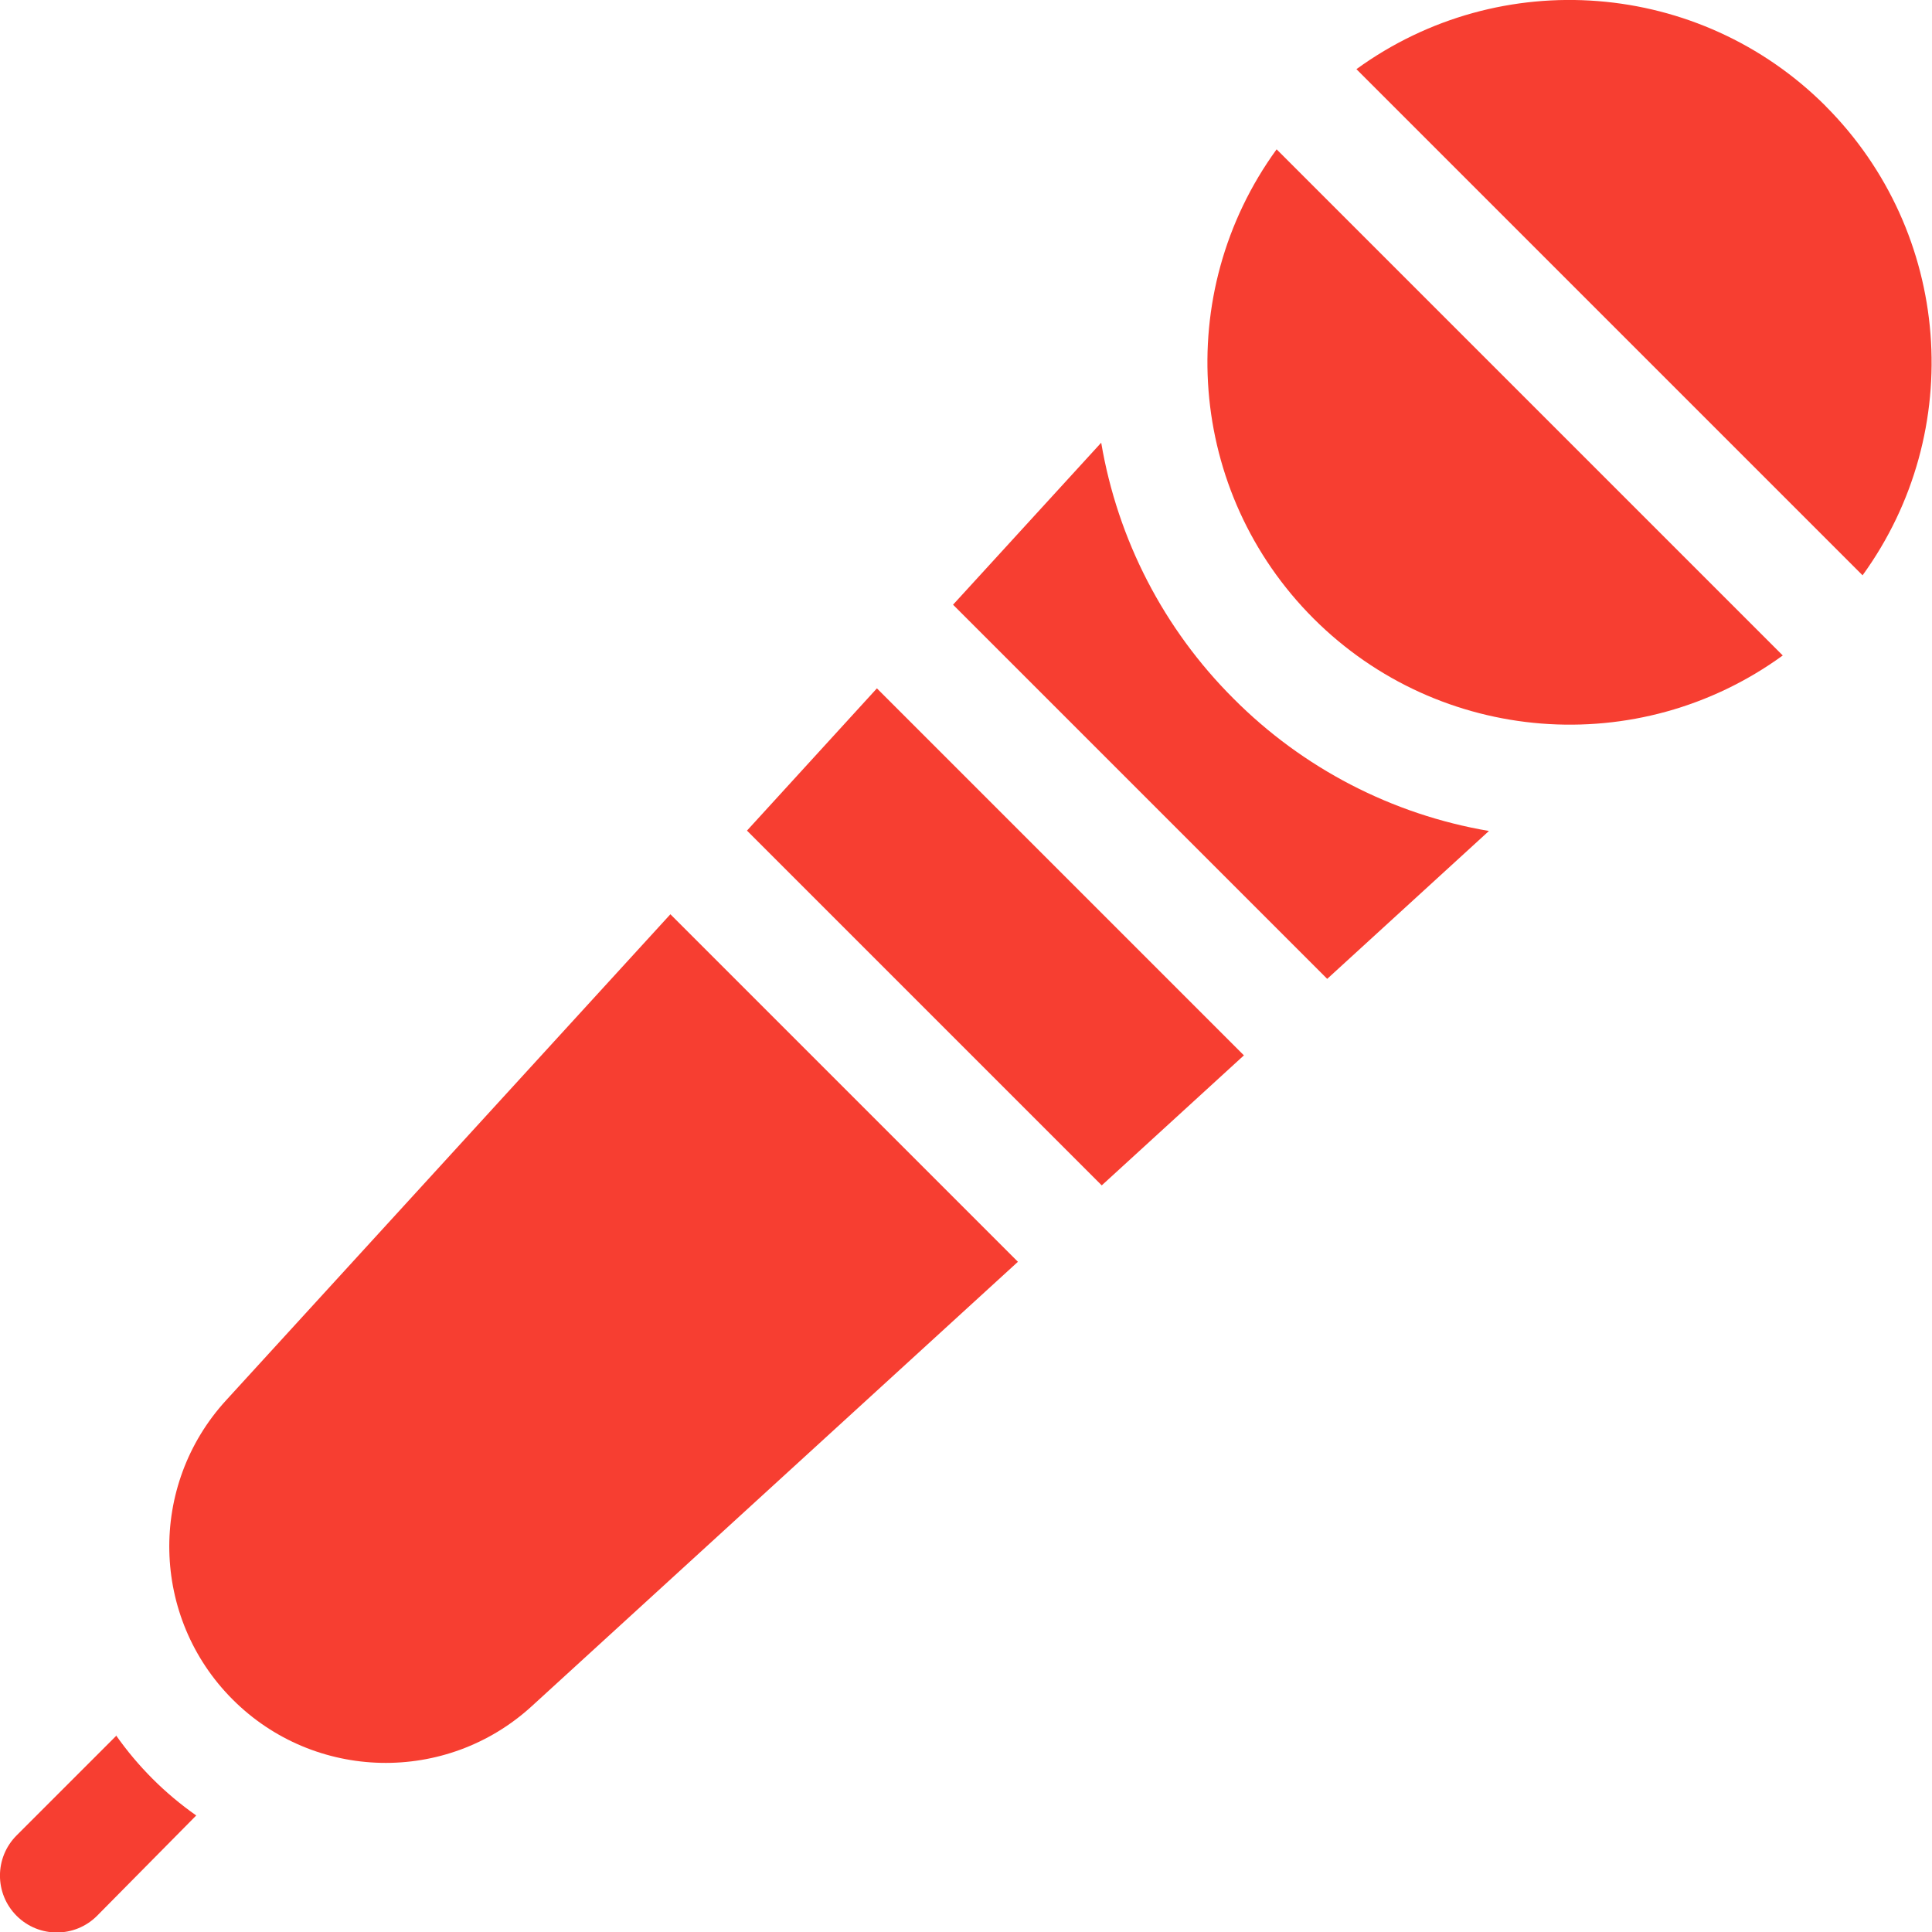
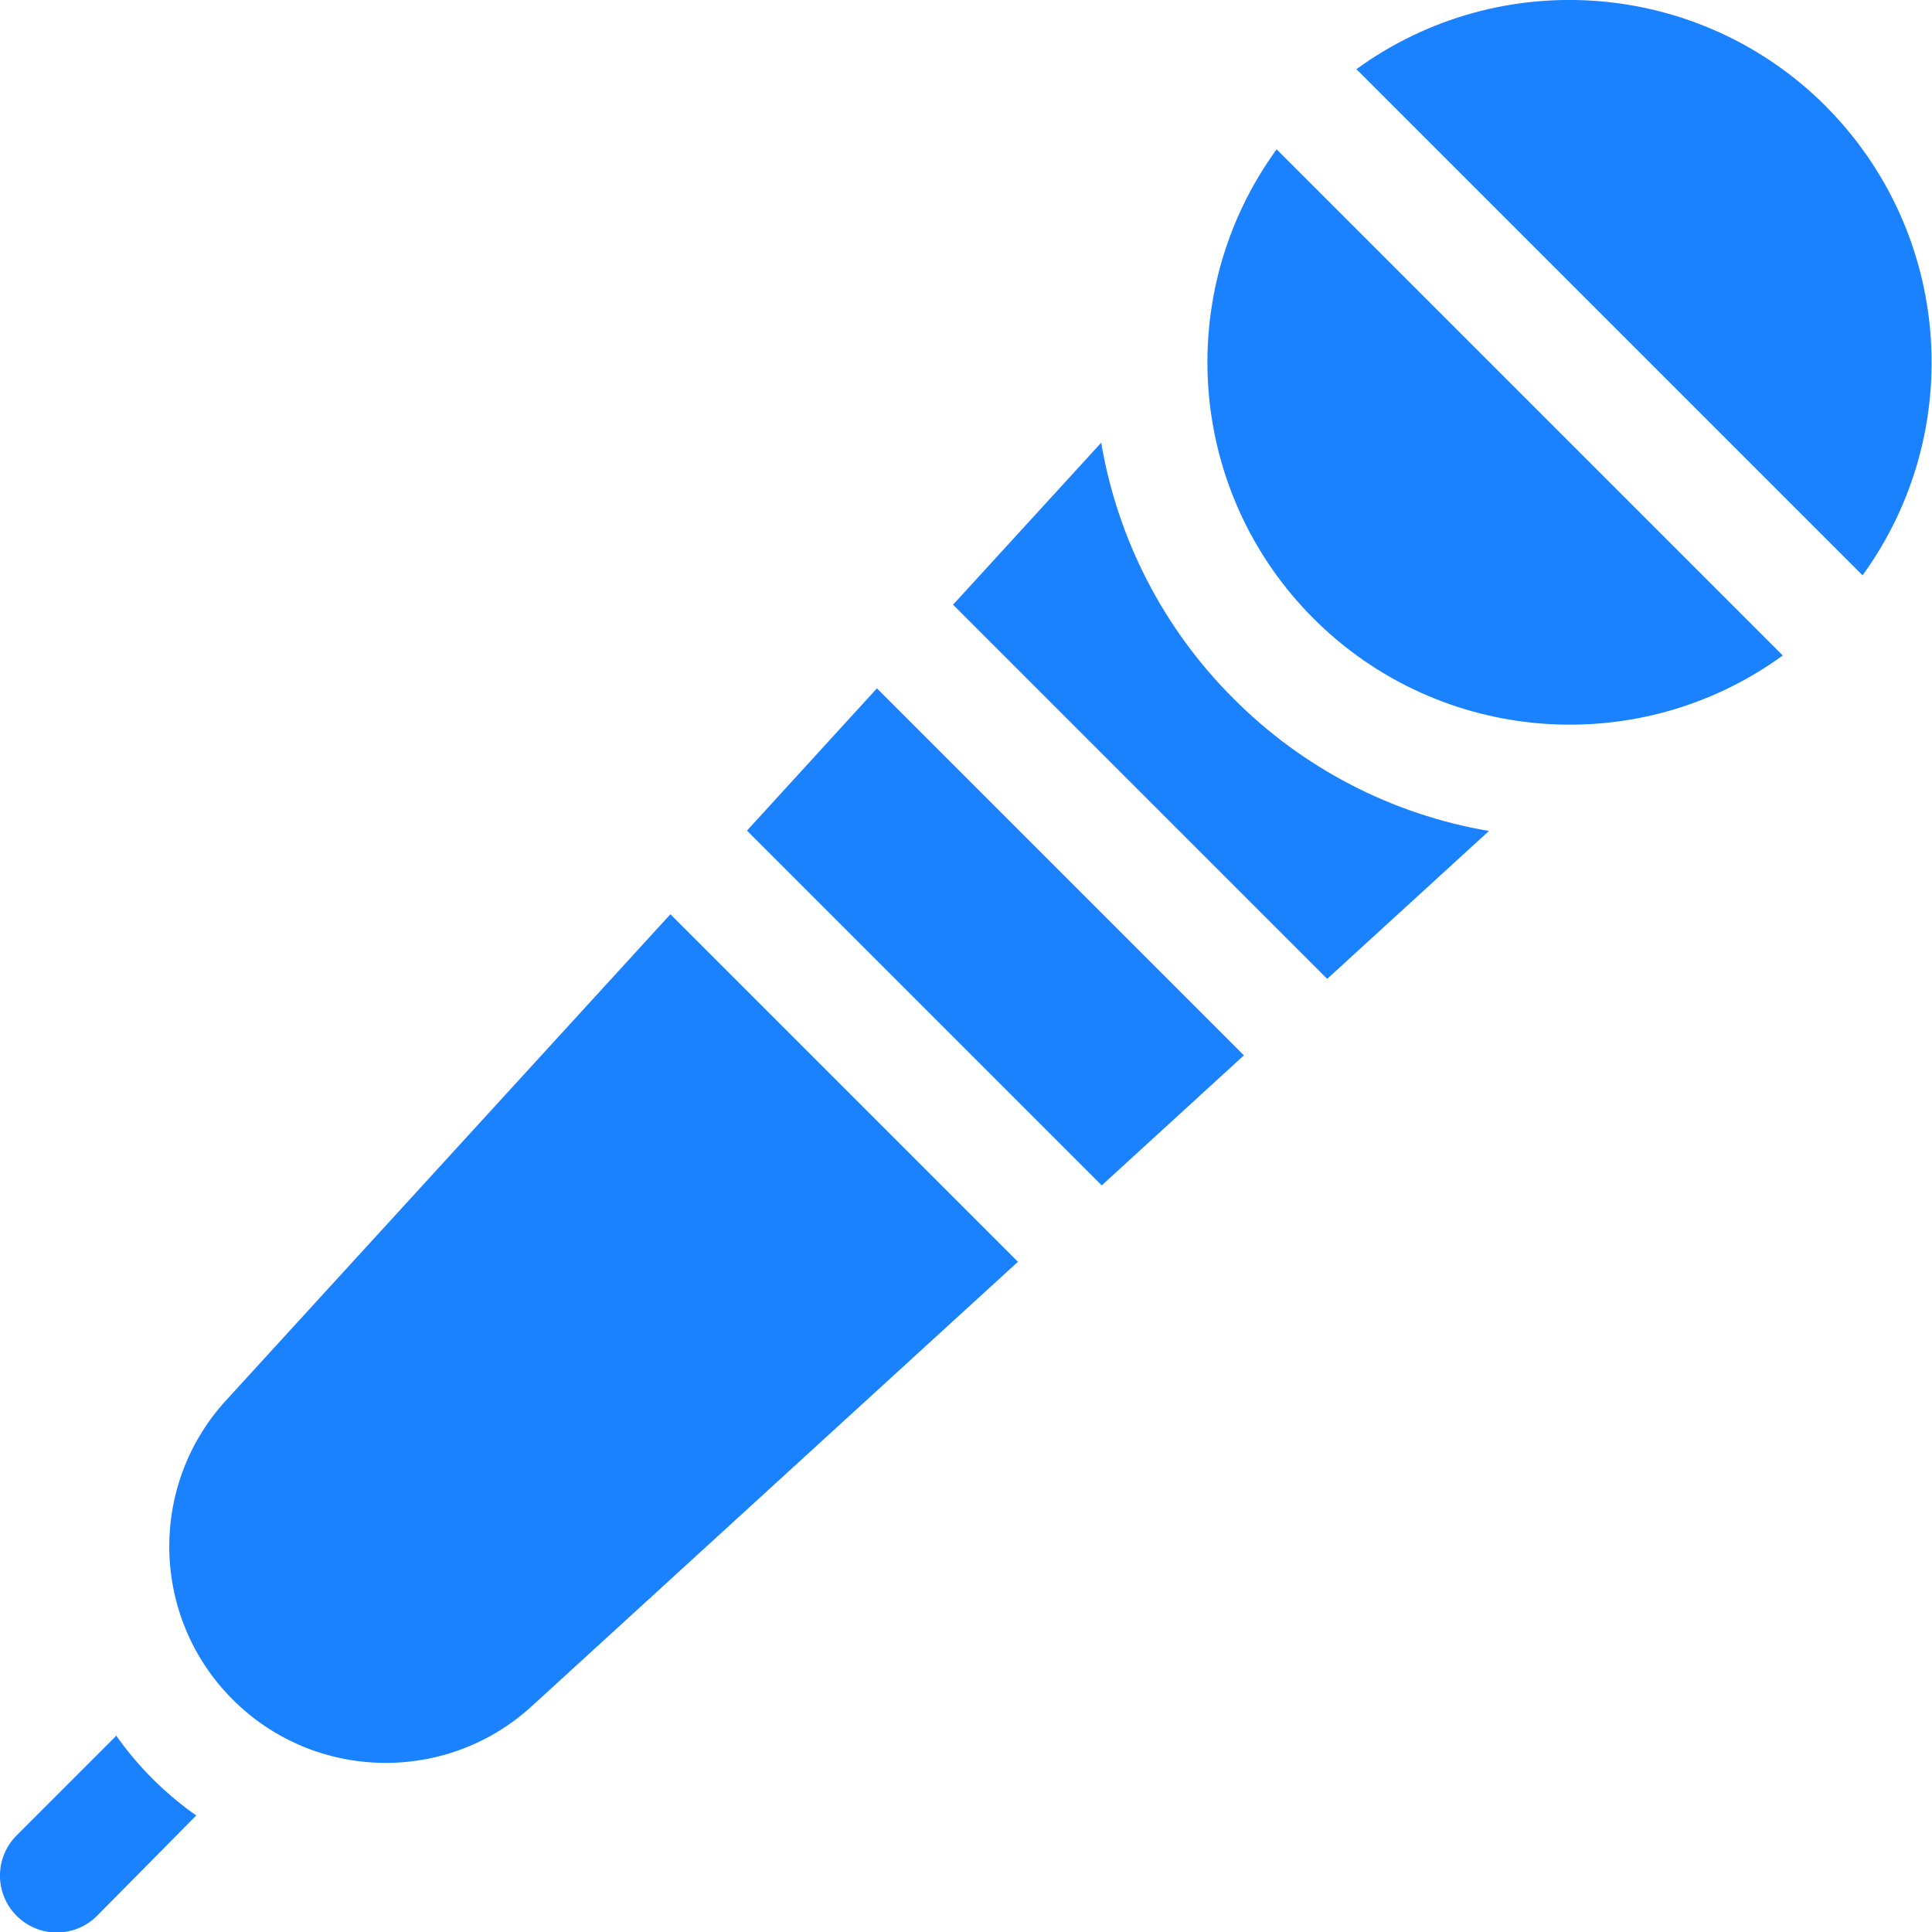
<svg xmlns="http://www.w3.org/2000/svg" id="microphone" width="21.618" height="21.62" viewBox="0 0 21.618 21.62">
-   <path id="Path_130" data-name="Path 130" d="M1.325,460.009.211,461.123a.633.633,0,1,0,.9.9L2.221,460.9a3.682,3.682,0,0,1-.9-.9Z" transform="translate(-0.025 -440.584)" fill="#f73e31" />
-   <path id="Path_131" data-name="Path 131" d="M45.5,247.718a2.422,2.422,0,0,0,3.422,3.422l5.438-4.971-3.889-3.889Z" transform="translate(-42.969 -232.049)" fill="#f73e31" />
-   <path id="Path_132" data-name="Path 132" d="M197.9,184.018l3.97,3.97,1.591-1.455-4.107-4.107Z" transform="translate(-189.541 -174.723)" fill="#f73e31" />
-   <path id="Path_133" data-name="Path 133" d="M255.746,120.181a5.292,5.292,0,0,1-1.48-2.863l-1.658,1.813,4.187,4.187,1.81-1.655A5.282,5.282,0,0,1,255.746,120.181Z" transform="translate(-241.943 -112.364)" fill="#f73e31" />
-   <path id="Path_134" data-name="Path 134" d="M364.8,1.187a4.056,4.056,0,0,0-5.251-.413l5.664,5.664a4.06,4.06,0,0,0-.413-5.25Z" transform="translate(-344.37)" fill="#f73e31" />
-   <path id="Path_135" data-name="Path 135" d="M320.825,39.562a4.055,4.055,0,0,0,5.664,5.664Z" transform="translate(-306.539 -37.891)" fill="#f73e31" />
+   <path id="Path_130" data-name="Path 130" d="M1.325,460.009.211,461.123a.633.633,0,1,0,.9.9L2.221,460.9a3.682,3.682,0,0,1-.9-.9Z" transform="translate(-0.025 -440.584)" fill="#1a81ff" />
+   <path id="Path_131" data-name="Path 131" d="M45.5,247.718a2.422,2.422,0,0,0,3.422,3.422l5.438-4.971-3.889-3.889Z" transform="translate(-42.969 -232.049)" fill="#1a81ff" />
+   <path id="Path_132" data-name="Path 132" d="M197.9,184.018l3.97,3.97,1.591-1.455-4.107-4.107Z" transform="translate(-189.541 -174.723)" fill="#1a81ff" />
+   <path id="Path_133" data-name="Path 133" d="M255.746,120.181a5.292,5.292,0,0,1-1.48-2.863l-1.658,1.813,4.187,4.187,1.81-1.655A5.282,5.282,0,0,1,255.746,120.181Z" transform="translate(-241.943 -112.364)" fill="#1a81ff" />
+   <path id="Path_134" data-name="Path 134" d="M364.8,1.187a4.056,4.056,0,0,0-5.251-.413l5.664,5.664a4.06,4.06,0,0,0-.413-5.25Z" transform="translate(-344.37)" fill="#1a81ff" />
+   <path id="Path_135" data-name="Path 135" d="M320.825,39.562a4.055,4.055,0,0,0,5.664,5.664Z" transform="translate(-306.539 -37.891)" fill="#1a81ff" />
</svg>
